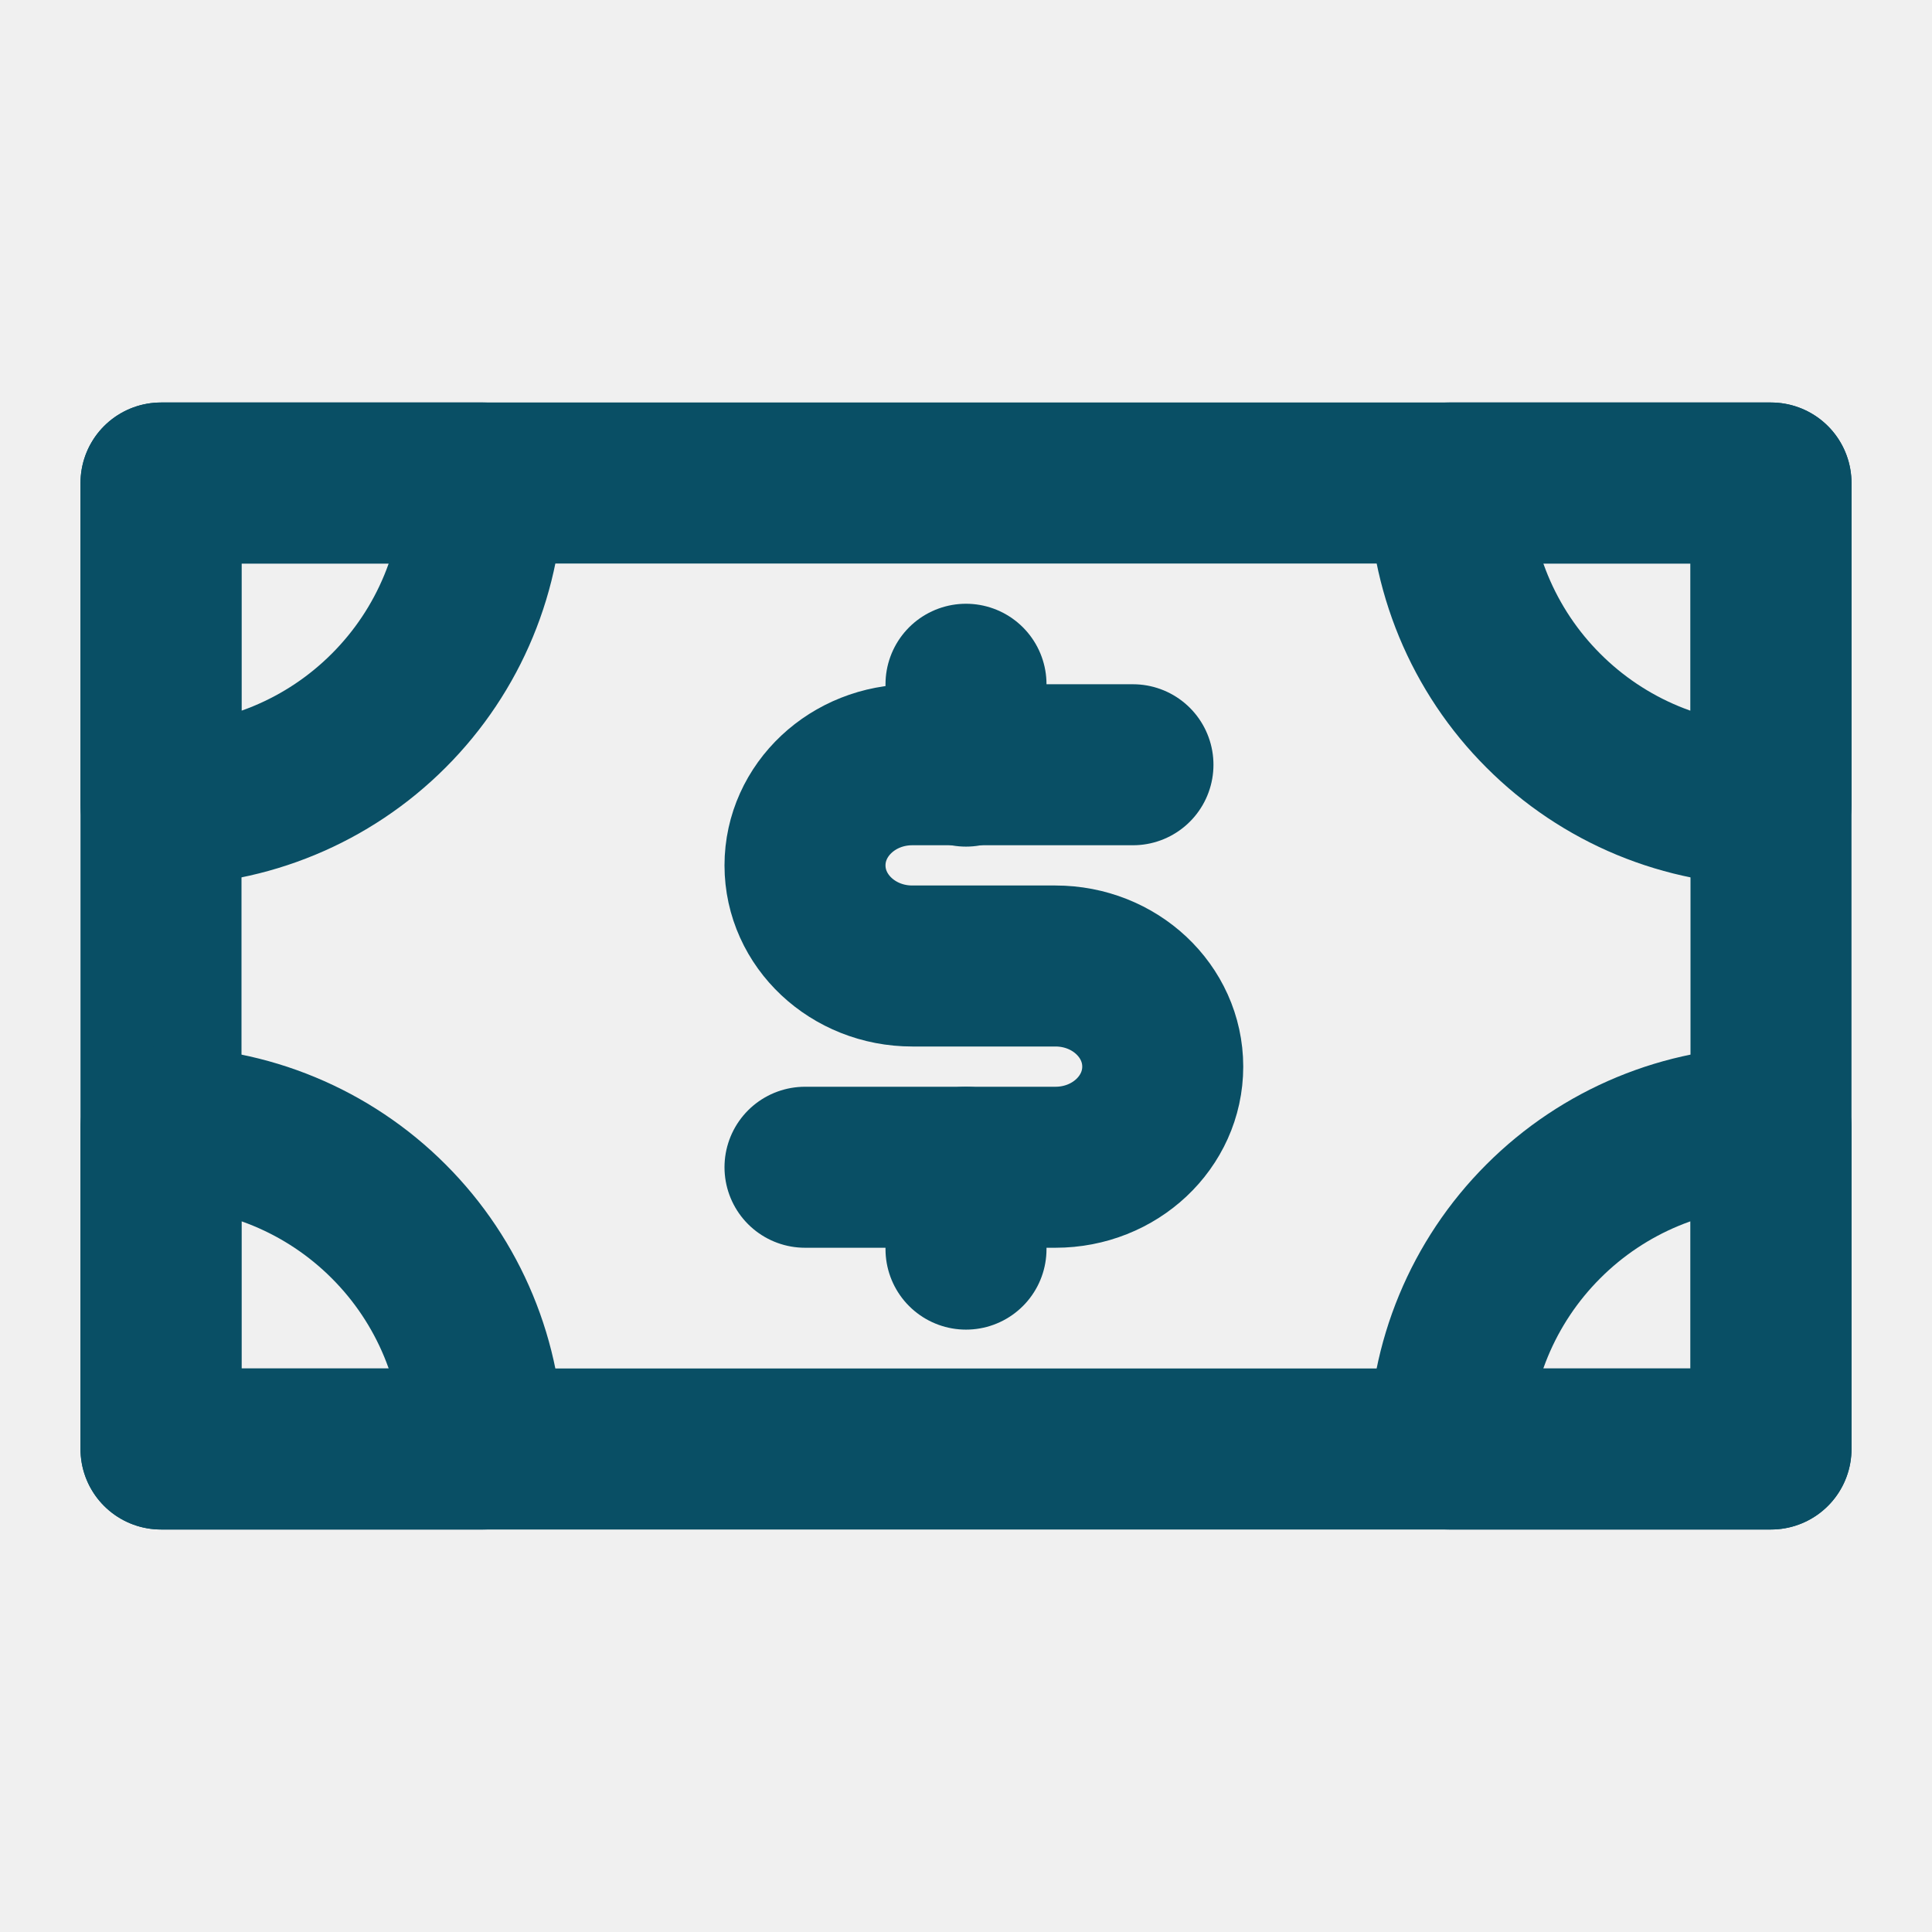
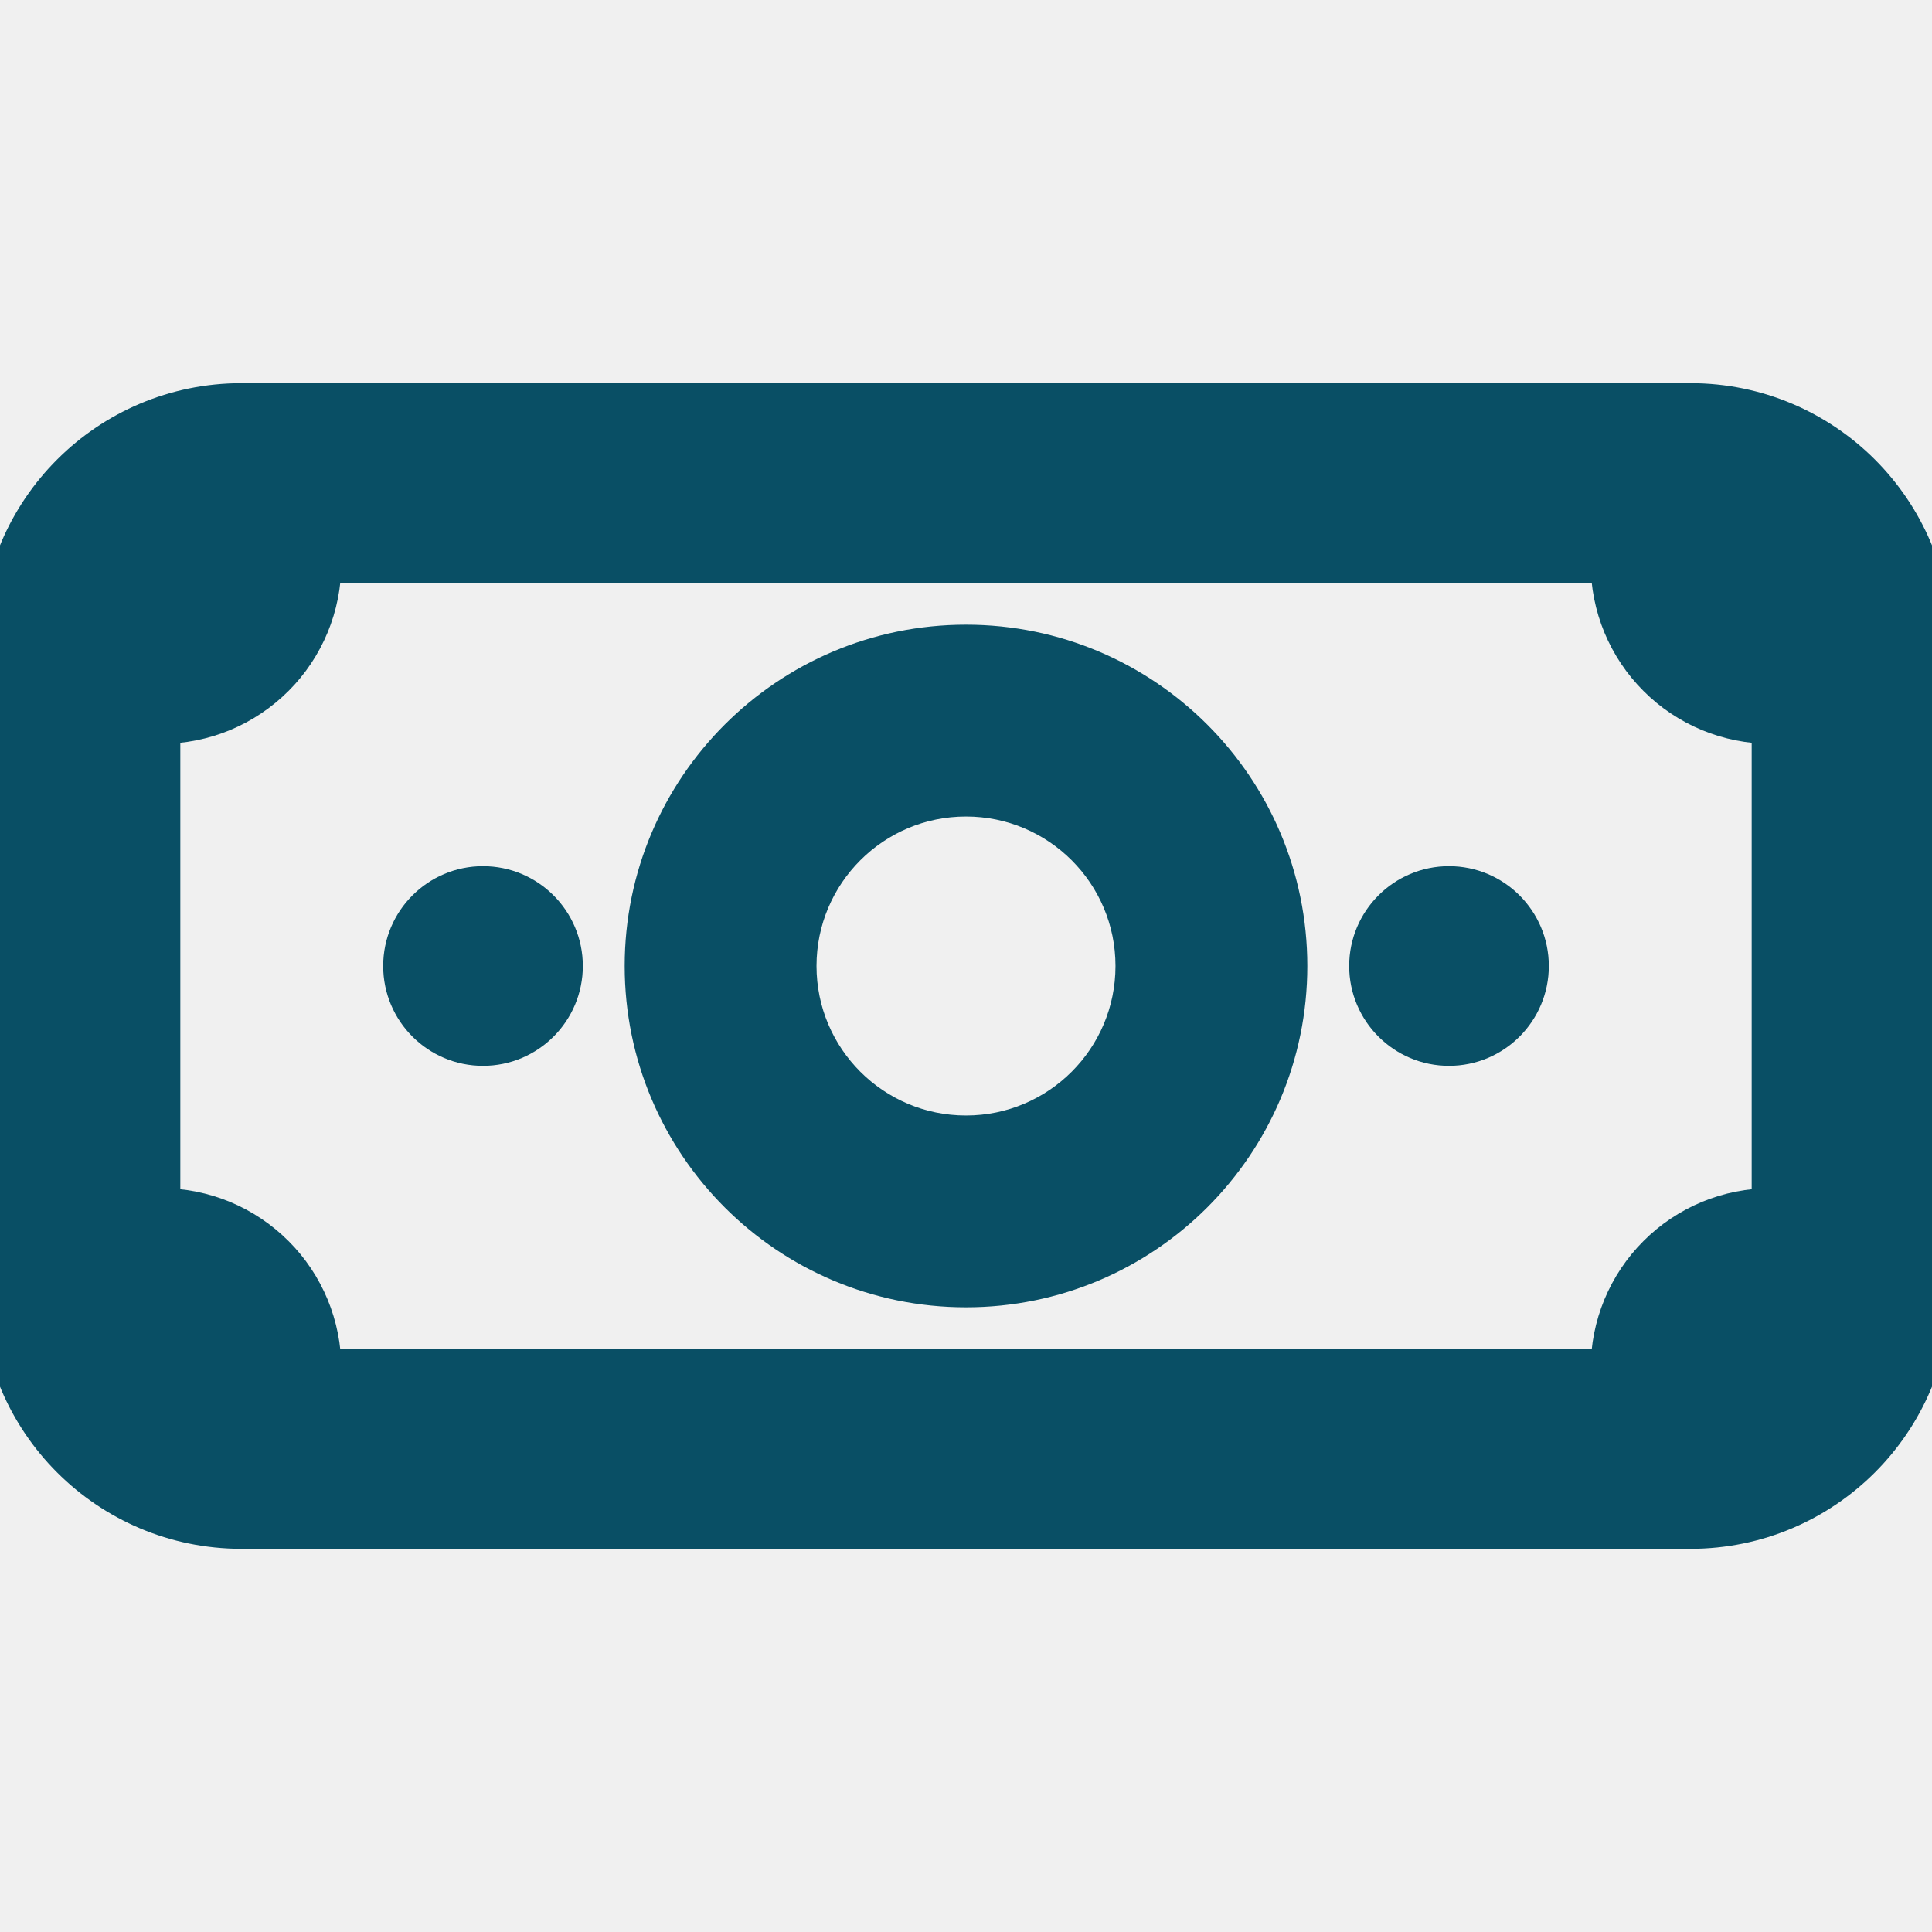
- <svg xmlns="http://www.w3.org/2000/svg" width="800px" height="800px" viewBox="0 0 24 24" fill="none">
-   <g clip-path="url(#clip0_443_3628)">
-     <rect x="2" y="6" width="20" height="12" stroke="#094F65" stroke-width="2" stroke-linecap="round" stroke-linejoin="round" />
-     <path d="M22 10C21.475 10 20.955 9.897 20.469 9.696C19.984 9.495 19.543 9.2 19.172 8.828C18.8 8.457 18.506 8.016 18.305 7.531C18.104 7.045 18 6.525 18 6L22 6L22 10Z" stroke="#094F65" stroke-width="2" stroke-linecap="round" stroke-linejoin="round" />
-     <path d="M18 18C18 16.939 18.421 15.922 19.172 15.172C19.922 14.421 20.939 14 22 14L22 18L18 18Z" stroke="#094F65" stroke-width="2" stroke-linecap="round" stroke-linejoin="round" />
-     <path d="M2 14C3.061 14 4.078 14.421 4.828 15.172C5.579 15.922 6 16.939 6 18L2 18L2 14Z" stroke="#094F65" stroke-width="2" stroke-linecap="round" stroke-linejoin="round" />
-     <path d="M6 6C6 7.061 5.579 8.078 4.828 8.828C4.078 9.579 3.061 10 2 10L2 6H6Z" stroke="#094F65" stroke-width="2" stroke-linecap="round" stroke-linejoin="round" />
-     <path d="M14.074 9.5H11.333C10.597 9.5 10 10.06 10 10.75C10 11.44 10.597 12 11.333 12H13.111C13.848 12 14.444 12.56 14.444 13.25C14.444 13.94 13.848 14.5 13.111 14.5H10" stroke="#094F65" stroke-width="2" stroke-linecap="round" stroke-linejoin="round" />
-     <path d="M12 9.517V8.5" stroke="#094F65" stroke-width="2" stroke-linecap="round" stroke-linejoin="round" />
-     <path d="M12 15.517V14.5" stroke="#094F65" stroke-width="2" stroke-linecap="round" stroke-linejoin="round" />
+ <svg xmlns="http://www.w3.org/2000/svg" width="800px" height="800px" viewBox="0 0 24 24" fill="none" stroke="#094F65" stroke-width="0.48">
+   <g id="SVGRepo_bgCarrier" stroke-width="0" />
+   <g id="SVGRepo_tracerCarrier" stroke-linecap="round" stroke-linejoin="round" />
+   <g id="SVGRepo_iconCarrier">
+     <path fill-rule="evenodd" clip-rule="evenodd" d="M12 16C14.209 16 16 14.209 16 12C16 9.791 14.209 8 12 8C9.791 8 8 9.791 8 12C8 14.209 9.791 16 12 16ZM12 14.097C10.842 14.097 9.903 13.158 9.903 12C9.903 10.842 10.842 9.903 12 9.903C13.158 9.903 14.097 10.842 14.097 12C14.097 13.158 13.158 14.097 12 14.097Z" fill="#094F65" />
+     <path d="M7 12C7 12.552 6.552 13 6 13C5.448 13 5 12.552 5 12C5 11.448 5.448 11 6 11C6.552 11 7 11.448 7 12Z" fill="#094F65" />
+     <path d="M18 13C18.552 13 19 12.552 19 12C19 11.448 18.552 11 18 11C17.448 11 17 11.448 17 12C17 12.552 17.448 13 18 13Z" fill="#094F65" />
+     <path fill-rule="evenodd" clip-rule="evenodd" d="M21 5C22.657 5 24 6.343 24 8V16C24 17.657 22.657 19 21 19H3C1.343 19 0 17.657 0 16V8C0 6.343 1.343 5 3 5H21ZM4 7H20C20 7.263 20.052 7.523 20.152 7.765C20.253 8.008 20.4 8.229 20.586 8.414C20.771 8.6 20.992 8.747 21.235 8.848C21.477 8.948 21.737 9 22 9V15C21.737 15 21.477 15.052 21.235 15.152C20.992 15.253 20.771 15.4 20.586 15.586C20.4 15.771 20.253 15.992 20.152 16.235C20.052 16.477 20 16.737 20 17H4C4 16.737 3.948 16.477 3.848 16.235C3.747 15.992 3.6 15.771 3.414 15.586C3.228 15.4 3.008 15.253 2.765 15.152C2.523 15.052 2.263 15 2 15V9C2.263 9 2.523 8.948 2.765 8.848C3.008 8.747 3.228 8.6 3.414 8.414C3.6 8.229 3.747 8.008 3.848 7.765C3.948 7.523 4 7.263 4 7Z" fill="#094F65" />
  </g>
-   <defs>
-     <clipPath id="clip0_443_3628">
-       <rect width="24" height="24" fill="white" />
-     </clipPath>
-   </defs>
</svg>
